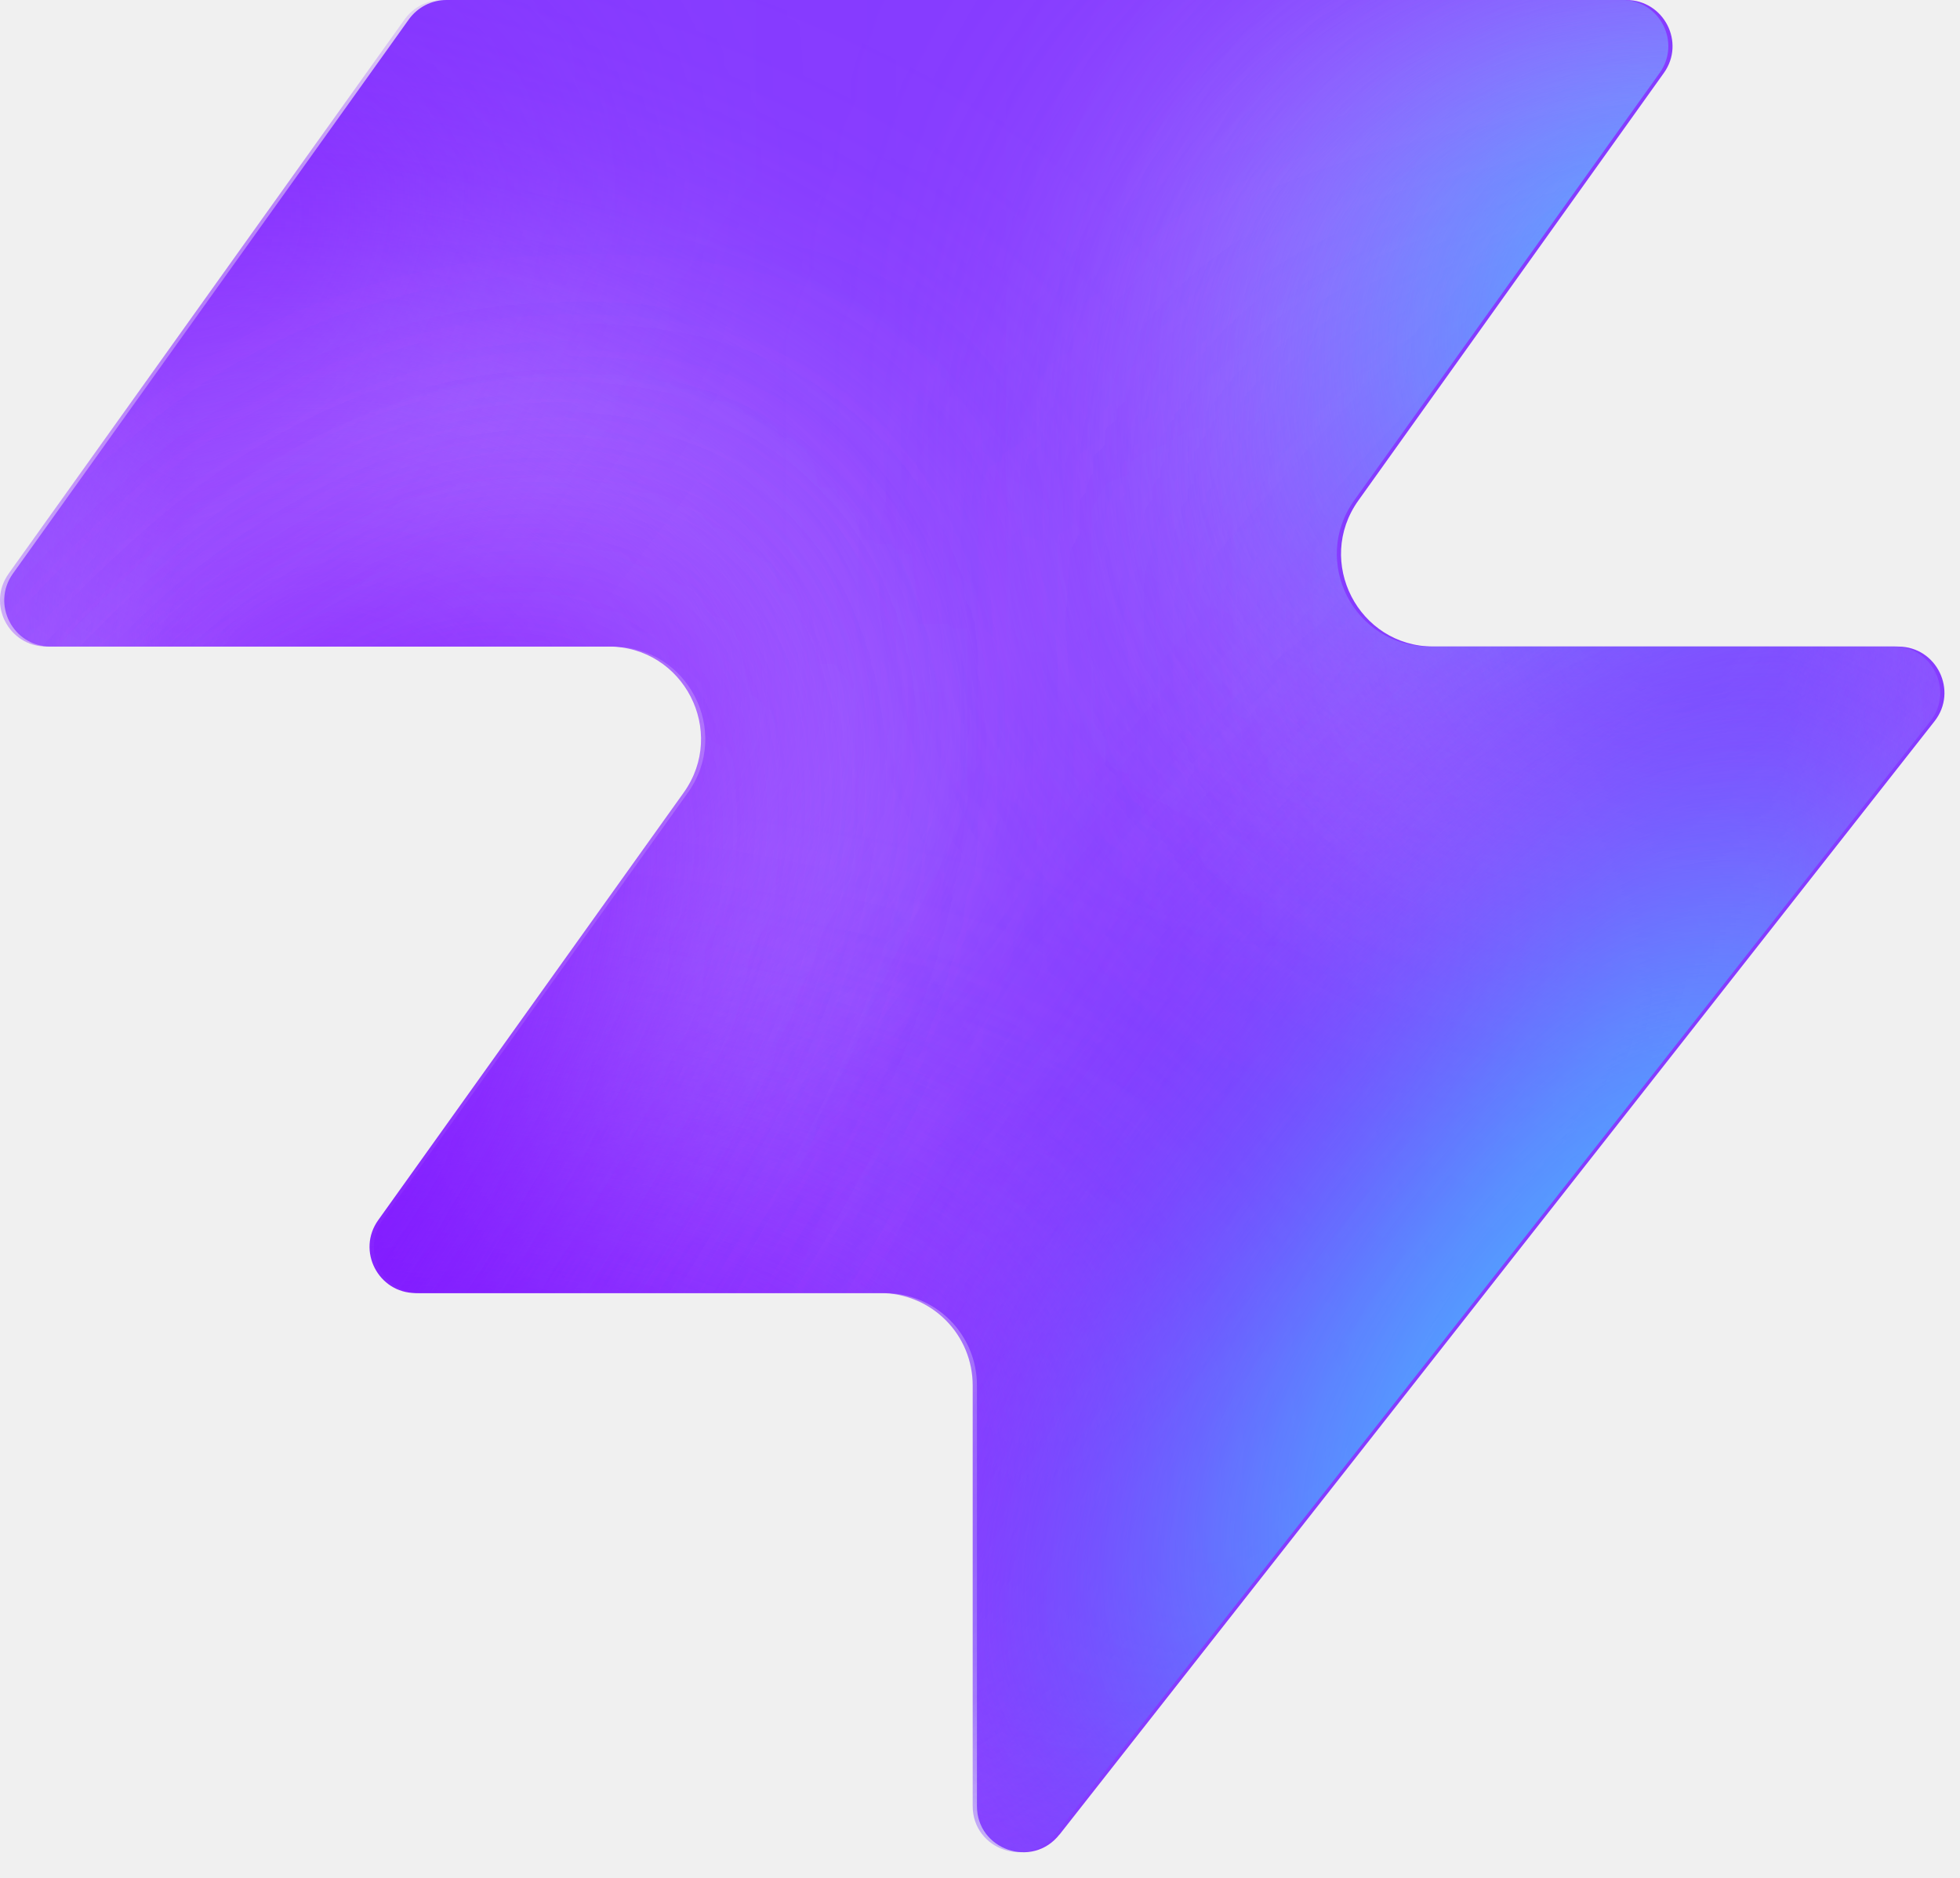
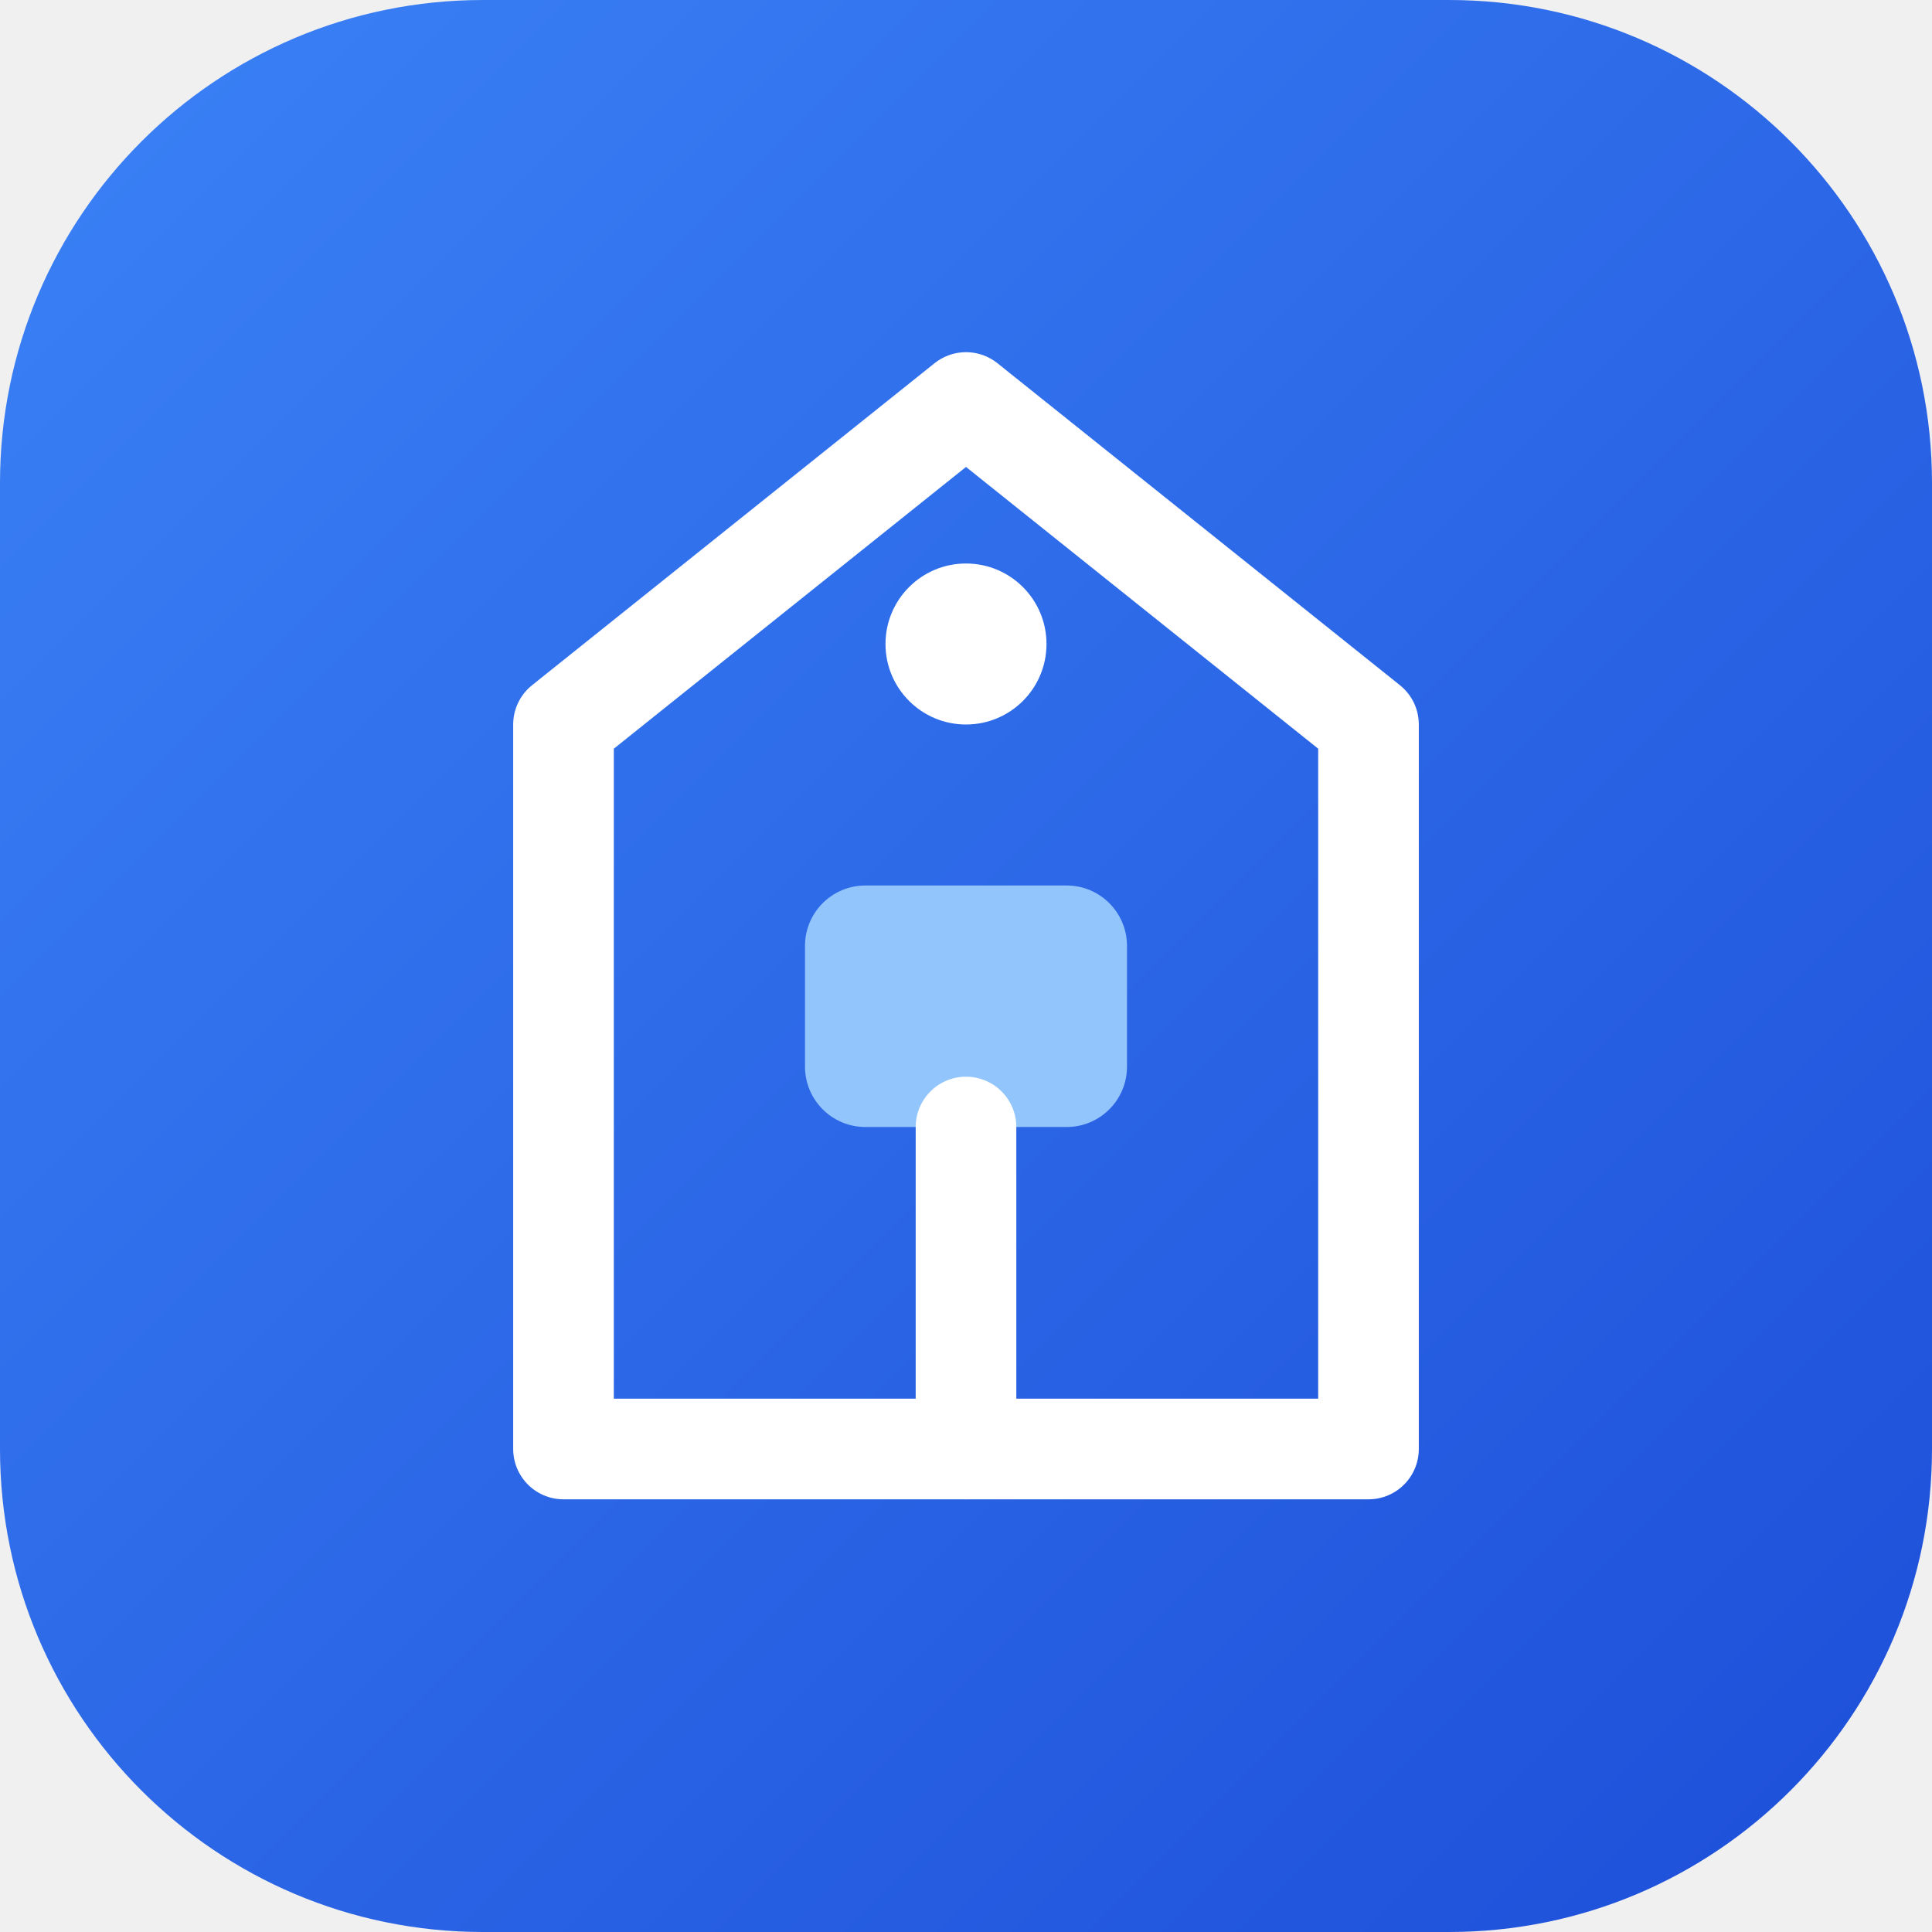
- <svg xmlns="http://www.w3.org/2000/svg" width="48" height="46" fill="none" viewBox="0 0 48 46">
-   <path fill="#863bff" d="M25.946 44.938c-.664.845-2.021.375-2.021-.698V33.937a2.26 2.26 0 0 0-2.262-2.262H10.287c-.92 0-1.456-1.04-.92-1.788l7.48-10.471c1.07-1.497 0-3.578-1.842-3.578H1.237c-.92 0-1.456-1.04-.92-1.788L10.013.474c.214-.297.556-.474.92-.474h28.894c.92 0 1.456 1.04.92 1.788l-7.48 10.471c-1.07 1.498 0 3.579 1.842 3.579h11.377c.943 0 1.473 1.088.89 1.83L25.947 44.94z" style="fill:#863bff;fill:color(display-p3 .525 .23 1);fill-opacity:1" />
-   <mask id="a" width="48" height="46" x="0" y="0" maskUnits="userSpaceOnUse" style="mask-type:alpha">
-     <path fill="#000" d="M25.842 44.938c-.664.844-2.021.375-2.021-.698V33.937a2.26 2.26 0 0 0-2.262-2.262H10.183c-.92 0-1.456-1.04-.92-1.788l7.48-10.471c1.07-1.498 0-3.579-1.842-3.579H1.133c-.92 0-1.456-1.04-.92-1.787L9.91.473c.214-.297.556-.474.92-.474h28.894c.92 0 1.456 1.04.92 1.788l-7.48 10.471c-1.07 1.498 0 3.578 1.842 3.578h11.377c.943 0 1.473 1.088.89 1.832L25.843 44.94z" style="fill:#000;fill-opacity:1" />
-   </mask>
-   <g mask="url(#a)">
-     <g filter="url(#b)">
-       <ellipse cx="5.508" cy="14.704" fill="#ede6ff" rx="5.508" ry="14.704" style="fill:#ede6ff;fill:color(display-p3 .927 .903 1);fill-opacity:1" transform="matrix(.00324 1 1 -.00324 -4.47 31.516)" />
-     </g>
-     <g filter="url(#c)">
-       <ellipse cx="10.399" cy="29.851" fill="#ede6ff" rx="10.399" ry="29.851" style="fill:#ede6ff;fill:color(display-p3 .927 .903 1);fill-opacity:1" transform="matrix(.00324 1 1 -.00324 -39.328 7.883)" />
-     </g>
-     <g filter="url(#d)">
-       <ellipse cx="5.508" cy="30.487" fill="#7e14ff" rx="5.508" ry="30.487" style="fill:#7e14ff;fill:color(display-p3 .492 .077 1);fill-opacity:1" transform="rotate(89.814 -25.913 -14.639)scale(1 -1)" />
-     </g>
-     <g filter="url(#e)">
-       <ellipse cx="5.508" cy="30.599" fill="#7e14ff" rx="5.508" ry="30.599" style="fill:#7e14ff;fill:color(display-p3 .492 .077 1);fill-opacity:1" transform="rotate(89.814 -32.644 -3.334)scale(1 -1)" />
-     </g>
-     <g filter="url(#f)">
-       <ellipse cx="5.508" cy="30.599" fill="#7e14ff" rx="5.508" ry="30.599" style="fill:#7e14ff;fill:color(display-p3 .492 .077 1);fill-opacity:1" transform="matrix(.00324 1 1 -.00324 -34.34 30.47)" />
-     </g>
-     <g filter="url(#g)">
-       <ellipse cx="14.072" cy="22.078" fill="#ede6ff" rx="14.072" ry="22.078" style="fill:#ede6ff;fill:color(display-p3 .927 .903 1);fill-opacity:1" transform="rotate(93.35 24.506 48.493)scale(-1 1)" />
-     </g>
-     <g filter="url(#h)">
-       <ellipse cx="3.47" cy="21.501" fill="#7e14ff" rx="3.47" ry="21.501" style="fill:#7e14ff;fill:color(display-p3 .492 .077 1);fill-opacity:1" transform="rotate(89.009 28.708 47.59)scale(-1 1)" />
-     </g>
-     <g filter="url(#i)">
-       <ellipse cx="3.47" cy="21.501" fill="#7e14ff" rx="3.47" ry="21.501" style="fill:#7e14ff;fill:color(display-p3 .492 .077 1);fill-opacity:1" transform="rotate(89.009 28.708 47.59)scale(-1 1)" />
-     </g>
-     <g filter="url(#j)">
-       <ellipse cx=".387" cy="8.972" fill="#7e14ff" rx="4.407" ry="29.108" style="fill:#7e14ff;fill:color(display-p3 .492 .077 1);fill-opacity:1" transform="rotate(39.51 .387 8.972)" />
-     </g>
-     <g filter="url(#k)">
-       <ellipse cx="47.523" cy="-6.092" fill="#7e14ff" rx="4.407" ry="29.108" style="fill:#7e14ff;fill:color(display-p3 .492 .077 1);fill-opacity:1" transform="rotate(37.892 47.523 -6.092)" />
-     </g>
-     <g filter="url(#l)">
-       <ellipse cx="41.412" cy="6.333" fill="#47bfff" rx="5.971" ry="9.665" style="fill:#47bfff;fill:color(display-p3 .28 .748 1);fill-opacity:1" transform="rotate(37.892 41.412 6.333)" />
-     </g>
-     <g filter="url(#m)">
-       <ellipse cx="-1.879" cy="38.332" fill="#7e14ff" rx="4.407" ry="29.108" style="fill:#7e14ff;fill:color(display-p3 .492 .077 1);fill-opacity:1" transform="rotate(37.892 -1.88 38.332)" />
-     </g>
-     <g filter="url(#n)">
-       <ellipse cx="-1.879" cy="38.332" fill="#7e14ff" rx="4.407" ry="29.108" style="fill:#7e14ff;fill:color(display-p3 .492 .077 1);fill-opacity:1" transform="rotate(37.892 -1.88 38.332)" />
-     </g>
-     <g filter="url(#o)">
-       <ellipse cx="35.651" cy="29.907" fill="#7e14ff" rx="4.407" ry="29.108" style="fill:#7e14ff;fill:color(display-p3 .492 .077 1);fill-opacity:1" transform="rotate(37.892 35.651 29.907)" />
-     </g>
-     <g filter="url(#p)">
-       <ellipse cx="38.418" cy="32.4" fill="#47bfff" rx="5.971" ry="15.297" style="fill:#47bfff;fill:color(display-p3 .28 .748 1);fill-opacity:1" transform="rotate(37.892 38.418 32.4)" />
-     </g>
-   </g>
+ <svg xmlns="http://www.w3.org/2000/svg" viewBox="0 0 48 48" width="48" height="48">
  <defs>
-     <filter id="b" width="60.045" height="41.654" x="-19.77" y="16.149" color-interpolation-filters="sRGB" filterUnits="userSpaceOnUse">
-       <feFlood flood-opacity="0" result="BackgroundImageFix" />
-       <feBlend in="SourceGraphic" in2="BackgroundImageFix" result="shape" />
-       <feGaussianBlur result="effect1_foregroundBlur_2002_17158" stdDeviation="7.659" />
-     </filter>
-     <filter id="c" width="90.34" height="51.437" x="-54.613" y="-7.533" color-interpolation-filters="sRGB" filterUnits="userSpaceOnUse">
-       <feFlood flood-opacity="0" result="BackgroundImageFix" />
-       <feBlend in="SourceGraphic" in2="BackgroundImageFix" result="shape" />
-       <feGaussianBlur result="effect1_foregroundBlur_2002_17158" stdDeviation="7.659" />
-     </filter>
-     <filter id="d" width="79.355" height="29.4" x="-49.64" y="2.03" color-interpolation-filters="sRGB" filterUnits="userSpaceOnUse">
-       <feFlood flood-opacity="0" result="BackgroundImageFix" />
-       <feBlend in="SourceGraphic" in2="BackgroundImageFix" result="shape" />
-       <feGaussianBlur result="effect1_foregroundBlur_2002_17158" stdDeviation="4.596" />
-     </filter>
-     <filter id="e" width="79.579" height="29.4" x="-45.045" y="20.029" color-interpolation-filters="sRGB" filterUnits="userSpaceOnUse">
-       <feFlood flood-opacity="0" result="BackgroundImageFix" />
-       <feBlend in="SourceGraphic" in2="BackgroundImageFix" result="shape" />
-       <feGaussianBlur result="effect1_foregroundBlur_2002_17158" stdDeviation="4.596" />
-     </filter>
-     <filter id="f" width="79.579" height="29.4" x="-43.513" y="21.178" color-interpolation-filters="sRGB" filterUnits="userSpaceOnUse">
-       <feFlood flood-opacity="0" result="BackgroundImageFix" />
-       <feBlend in="SourceGraphic" in2="BackgroundImageFix" result="shape" />
-       <feGaussianBlur result="effect1_foregroundBlur_2002_17158" stdDeviation="4.596" />
-     </filter>
-     <filter id="g" width="74.749" height="58.852" x="15.756" y="-17.901" color-interpolation-filters="sRGB" filterUnits="userSpaceOnUse">
-       <feFlood flood-opacity="0" result="BackgroundImageFix" />
-       <feBlend in="SourceGraphic" in2="BackgroundImageFix" result="shape" />
-       <feGaussianBlur result="effect1_foregroundBlur_2002_17158" stdDeviation="7.659" />
-     </filter>
-     <filter id="h" width="61.377" height="25.362" x="23.548" y="2.284" color-interpolation-filters="sRGB" filterUnits="userSpaceOnUse">
-       <feFlood flood-opacity="0" result="BackgroundImageFix" />
-       <feBlend in="SourceGraphic" in2="BackgroundImageFix" result="shape" />
-       <feGaussianBlur result="effect1_foregroundBlur_2002_17158" stdDeviation="4.596" />
-     </filter>
-     <filter id="i" width="61.377" height="25.362" x="23.548" y="2.284" color-interpolation-filters="sRGB" filterUnits="userSpaceOnUse">
-       <feFlood flood-opacity="0" result="BackgroundImageFix" />
-       <feBlend in="SourceGraphic" in2="BackgroundImageFix" result="shape" />
-       <feGaussianBlur result="effect1_foregroundBlur_2002_17158" stdDeviation="4.596" />
-     </filter>
-     <filter id="j" width="56.045" height="63.649" x="-27.636" y="-22.853" color-interpolation-filters="sRGB" filterUnits="userSpaceOnUse">
-       <feFlood flood-opacity="0" result="BackgroundImageFix" />
-       <feBlend in="SourceGraphic" in2="BackgroundImageFix" result="shape" />
-       <feGaussianBlur result="effect1_foregroundBlur_2002_17158" stdDeviation="4.596" />
-     </filter>
-     <filter id="k" width="54.814" height="64.646" x="20.116" y="-38.415" color-interpolation-filters="sRGB" filterUnits="userSpaceOnUse">
-       <feFlood flood-opacity="0" result="BackgroundImageFix" />
-       <feBlend in="SourceGraphic" in2="BackgroundImageFix" result="shape" />
-       <feGaussianBlur result="effect1_foregroundBlur_2002_17158" stdDeviation="4.596" />
-     </filter>
-     <filter id="l" width="33.541" height="35.313" x="24.641" y="-11.323" color-interpolation-filters="sRGB" filterUnits="userSpaceOnUse">
-       <feFlood flood-opacity="0" result="BackgroundImageFix" />
-       <feBlend in="SourceGraphic" in2="BackgroundImageFix" result="shape" />
-       <feGaussianBlur result="effect1_foregroundBlur_2002_17158" stdDeviation="4.596" />
-     </filter>
-     <filter id="m" width="54.814" height="64.646" x="-29.286" y="6.009" color-interpolation-filters="sRGB" filterUnits="userSpaceOnUse">
-       <feFlood flood-opacity="0" result="BackgroundImageFix" />
-       <feBlend in="SourceGraphic" in2="BackgroundImageFix" result="shape" />
-       <feGaussianBlur result="effect1_foregroundBlur_2002_17158" stdDeviation="4.596" />
-     </filter>
-     <filter id="n" width="54.814" height="64.646" x="-29.286" y="6.009" color-interpolation-filters="sRGB" filterUnits="userSpaceOnUse">
-       <feFlood flood-opacity="0" result="BackgroundImageFix" />
-       <feBlend in="SourceGraphic" in2="BackgroundImageFix" result="shape" />
-       <feGaussianBlur result="effect1_foregroundBlur_2002_17158" stdDeviation="4.596" />
-     </filter>
-     <filter id="o" width="54.814" height="64.646" x="8.244" y="-2.416" color-interpolation-filters="sRGB" filterUnits="userSpaceOnUse">
-       <feFlood flood-opacity="0" result="BackgroundImageFix" />
-       <feBlend in="SourceGraphic" in2="BackgroundImageFix" result="shape" />
-       <feGaussianBlur result="effect1_foregroundBlur_2002_17158" stdDeviation="4.596" />
-     </filter>
-     <filter id="p" width="39.409" height="43.623" x="18.713" y="10.588" color-interpolation-filters="sRGB" filterUnits="userSpaceOnUse">
-       <feFlood flood-opacity="0" result="BackgroundImageFix" />
-       <feBlend in="SourceGraphic" in2="BackgroundImageFix" result="shape" />
-       <feGaussianBlur result="effect1_foregroundBlur_2002_17158" stdDeviation="4.596" />
-     </filter>
+     <linearGradient id="blueGrad" x1="0%" y1="0%" x2="100%" y2="100%">
+       <stop offset="0%" stop-color="#3B82F6" />
+       <stop offset="100%" stop-color="#1D4ED8" />
+     </linearGradient>
  </defs>
+   <rect width="48" height="48" rx="12" fill="url(#blueGrad)" />
+   <path d="M14 36V18L24 10L34 18V36H14Z" fill="none" stroke="#FFFFFF" stroke-width="2.5" stroke-linecap="round" stroke-linejoin="round" />
+   <rect x="20" y="22" width="8" height="6" rx="1.5" fill="#93C5FD" />
+   <path d="M24 28V36" stroke="#FFFFFF" stroke-width="2.5" stroke-linecap="round" />
+   <circle cx="24" cy="16" r="2" fill="#FFFFFF" />
</svg>
